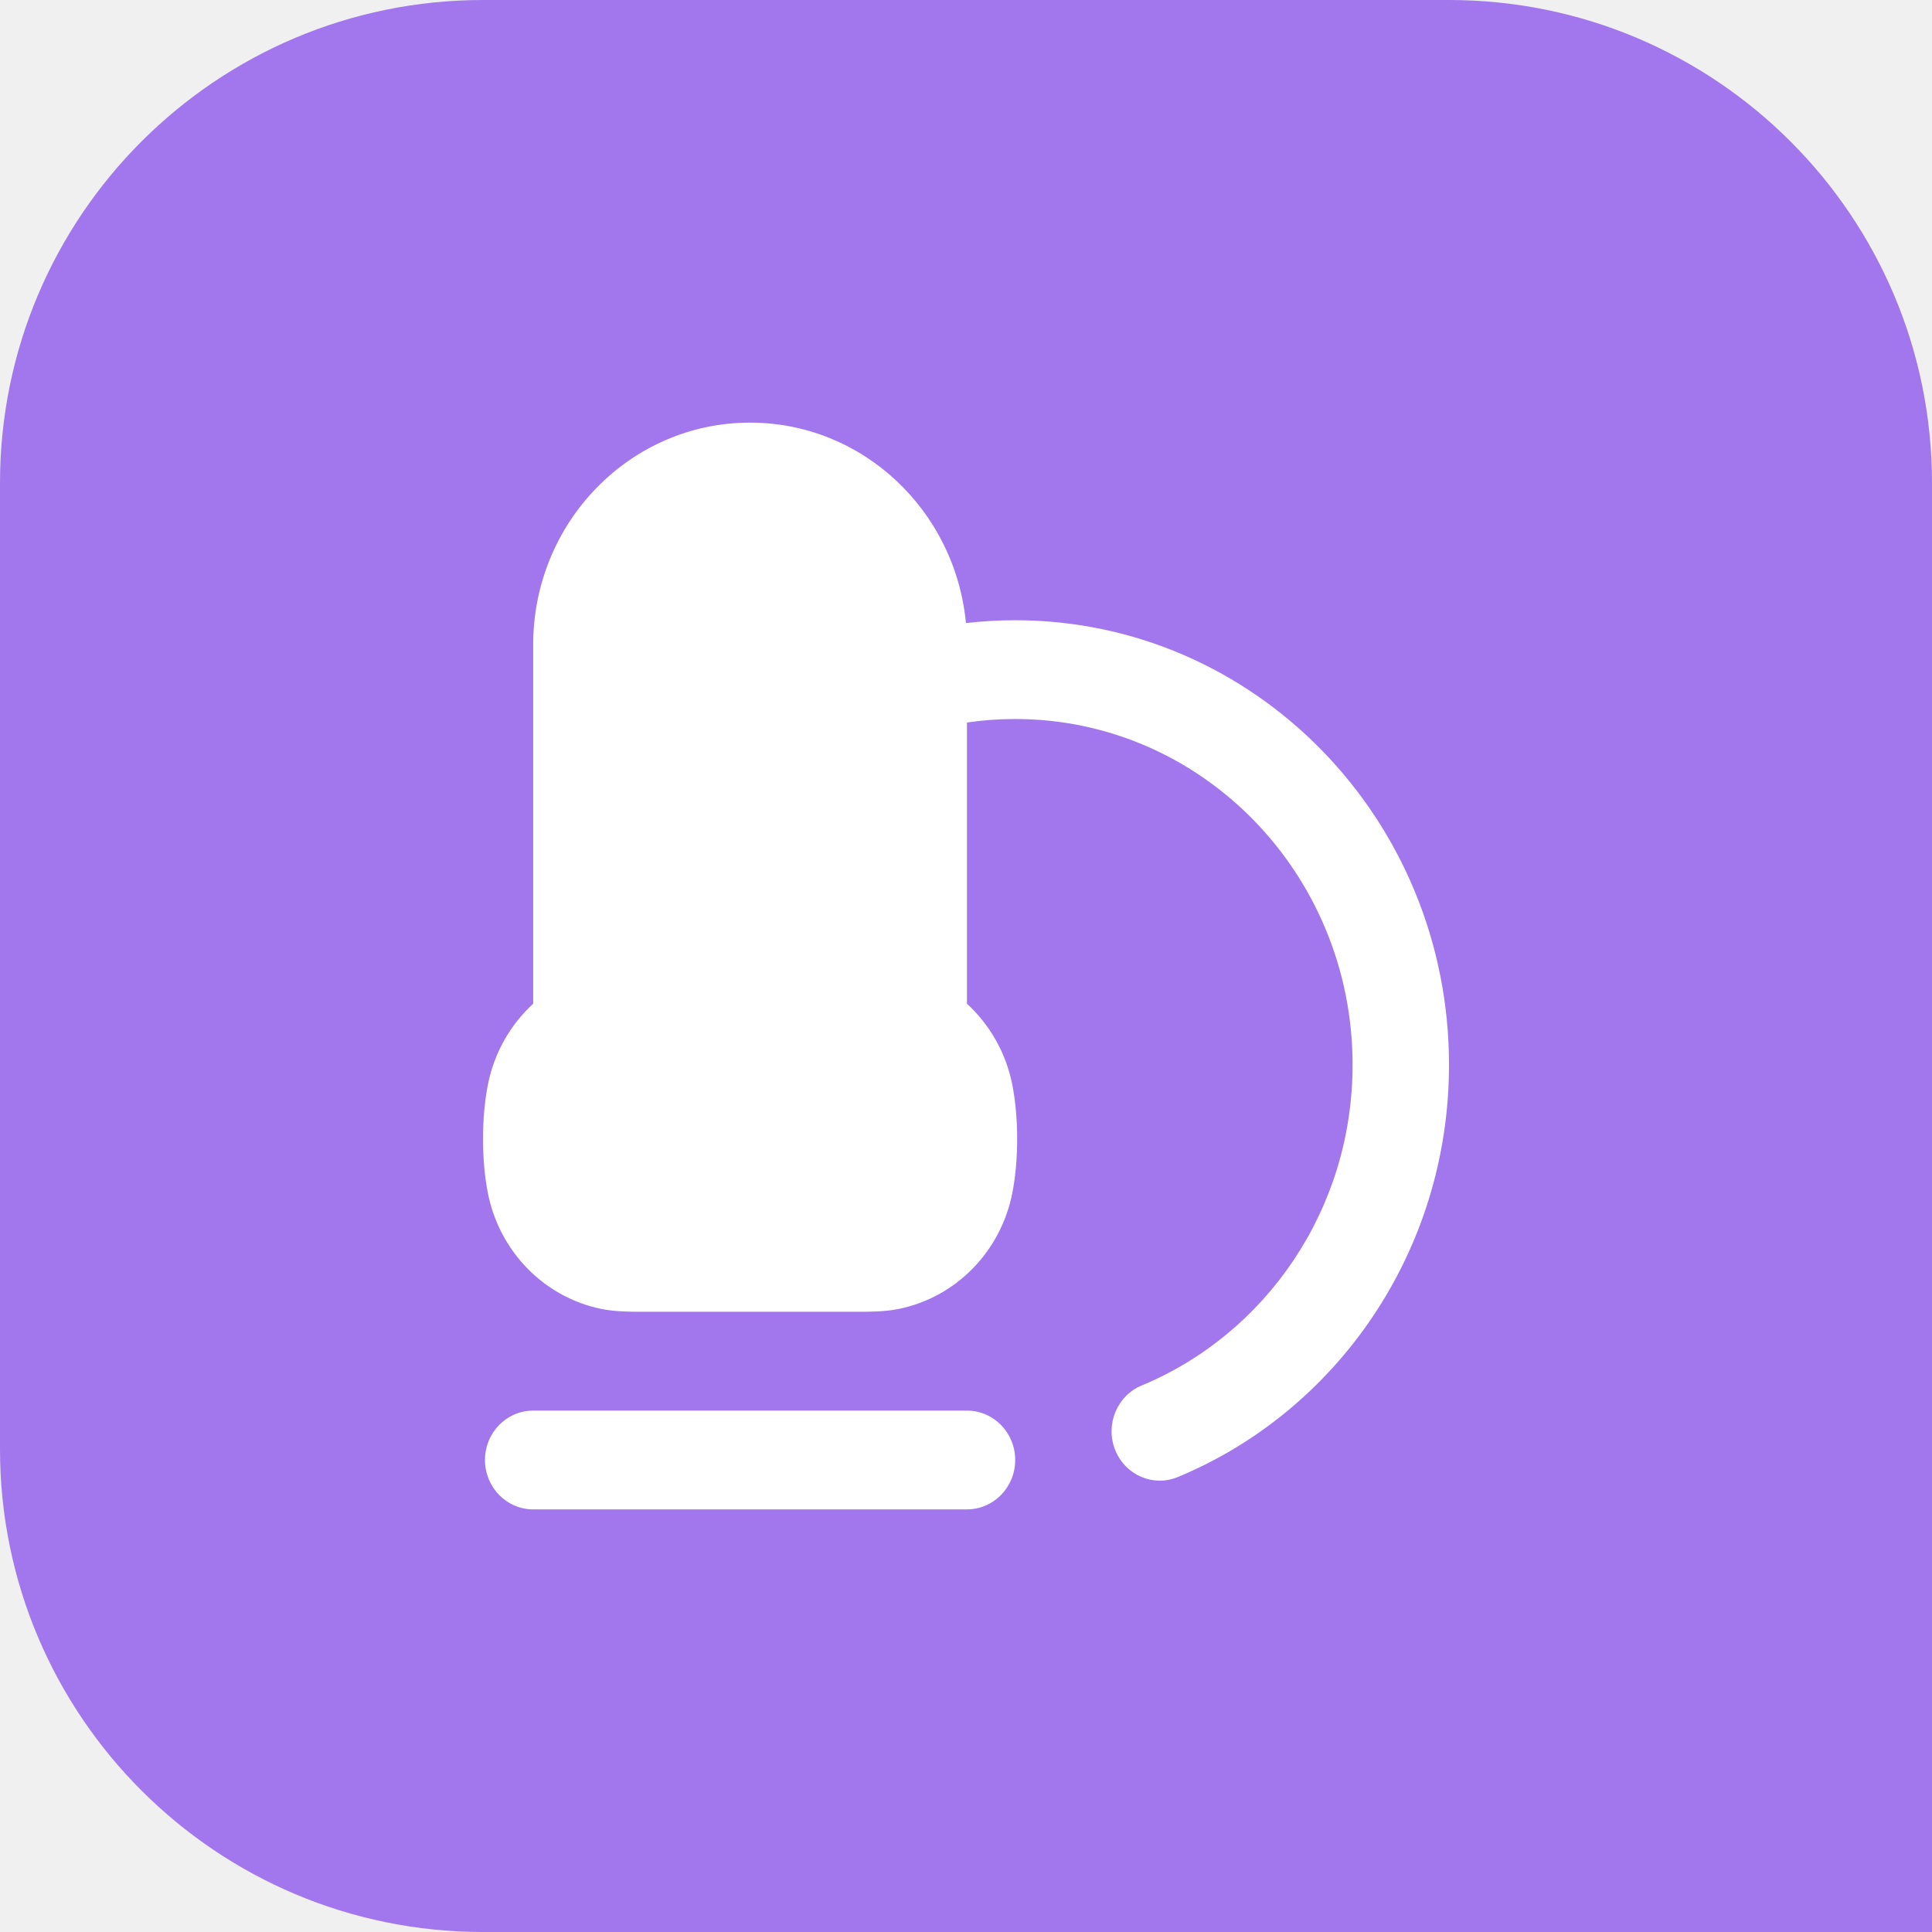
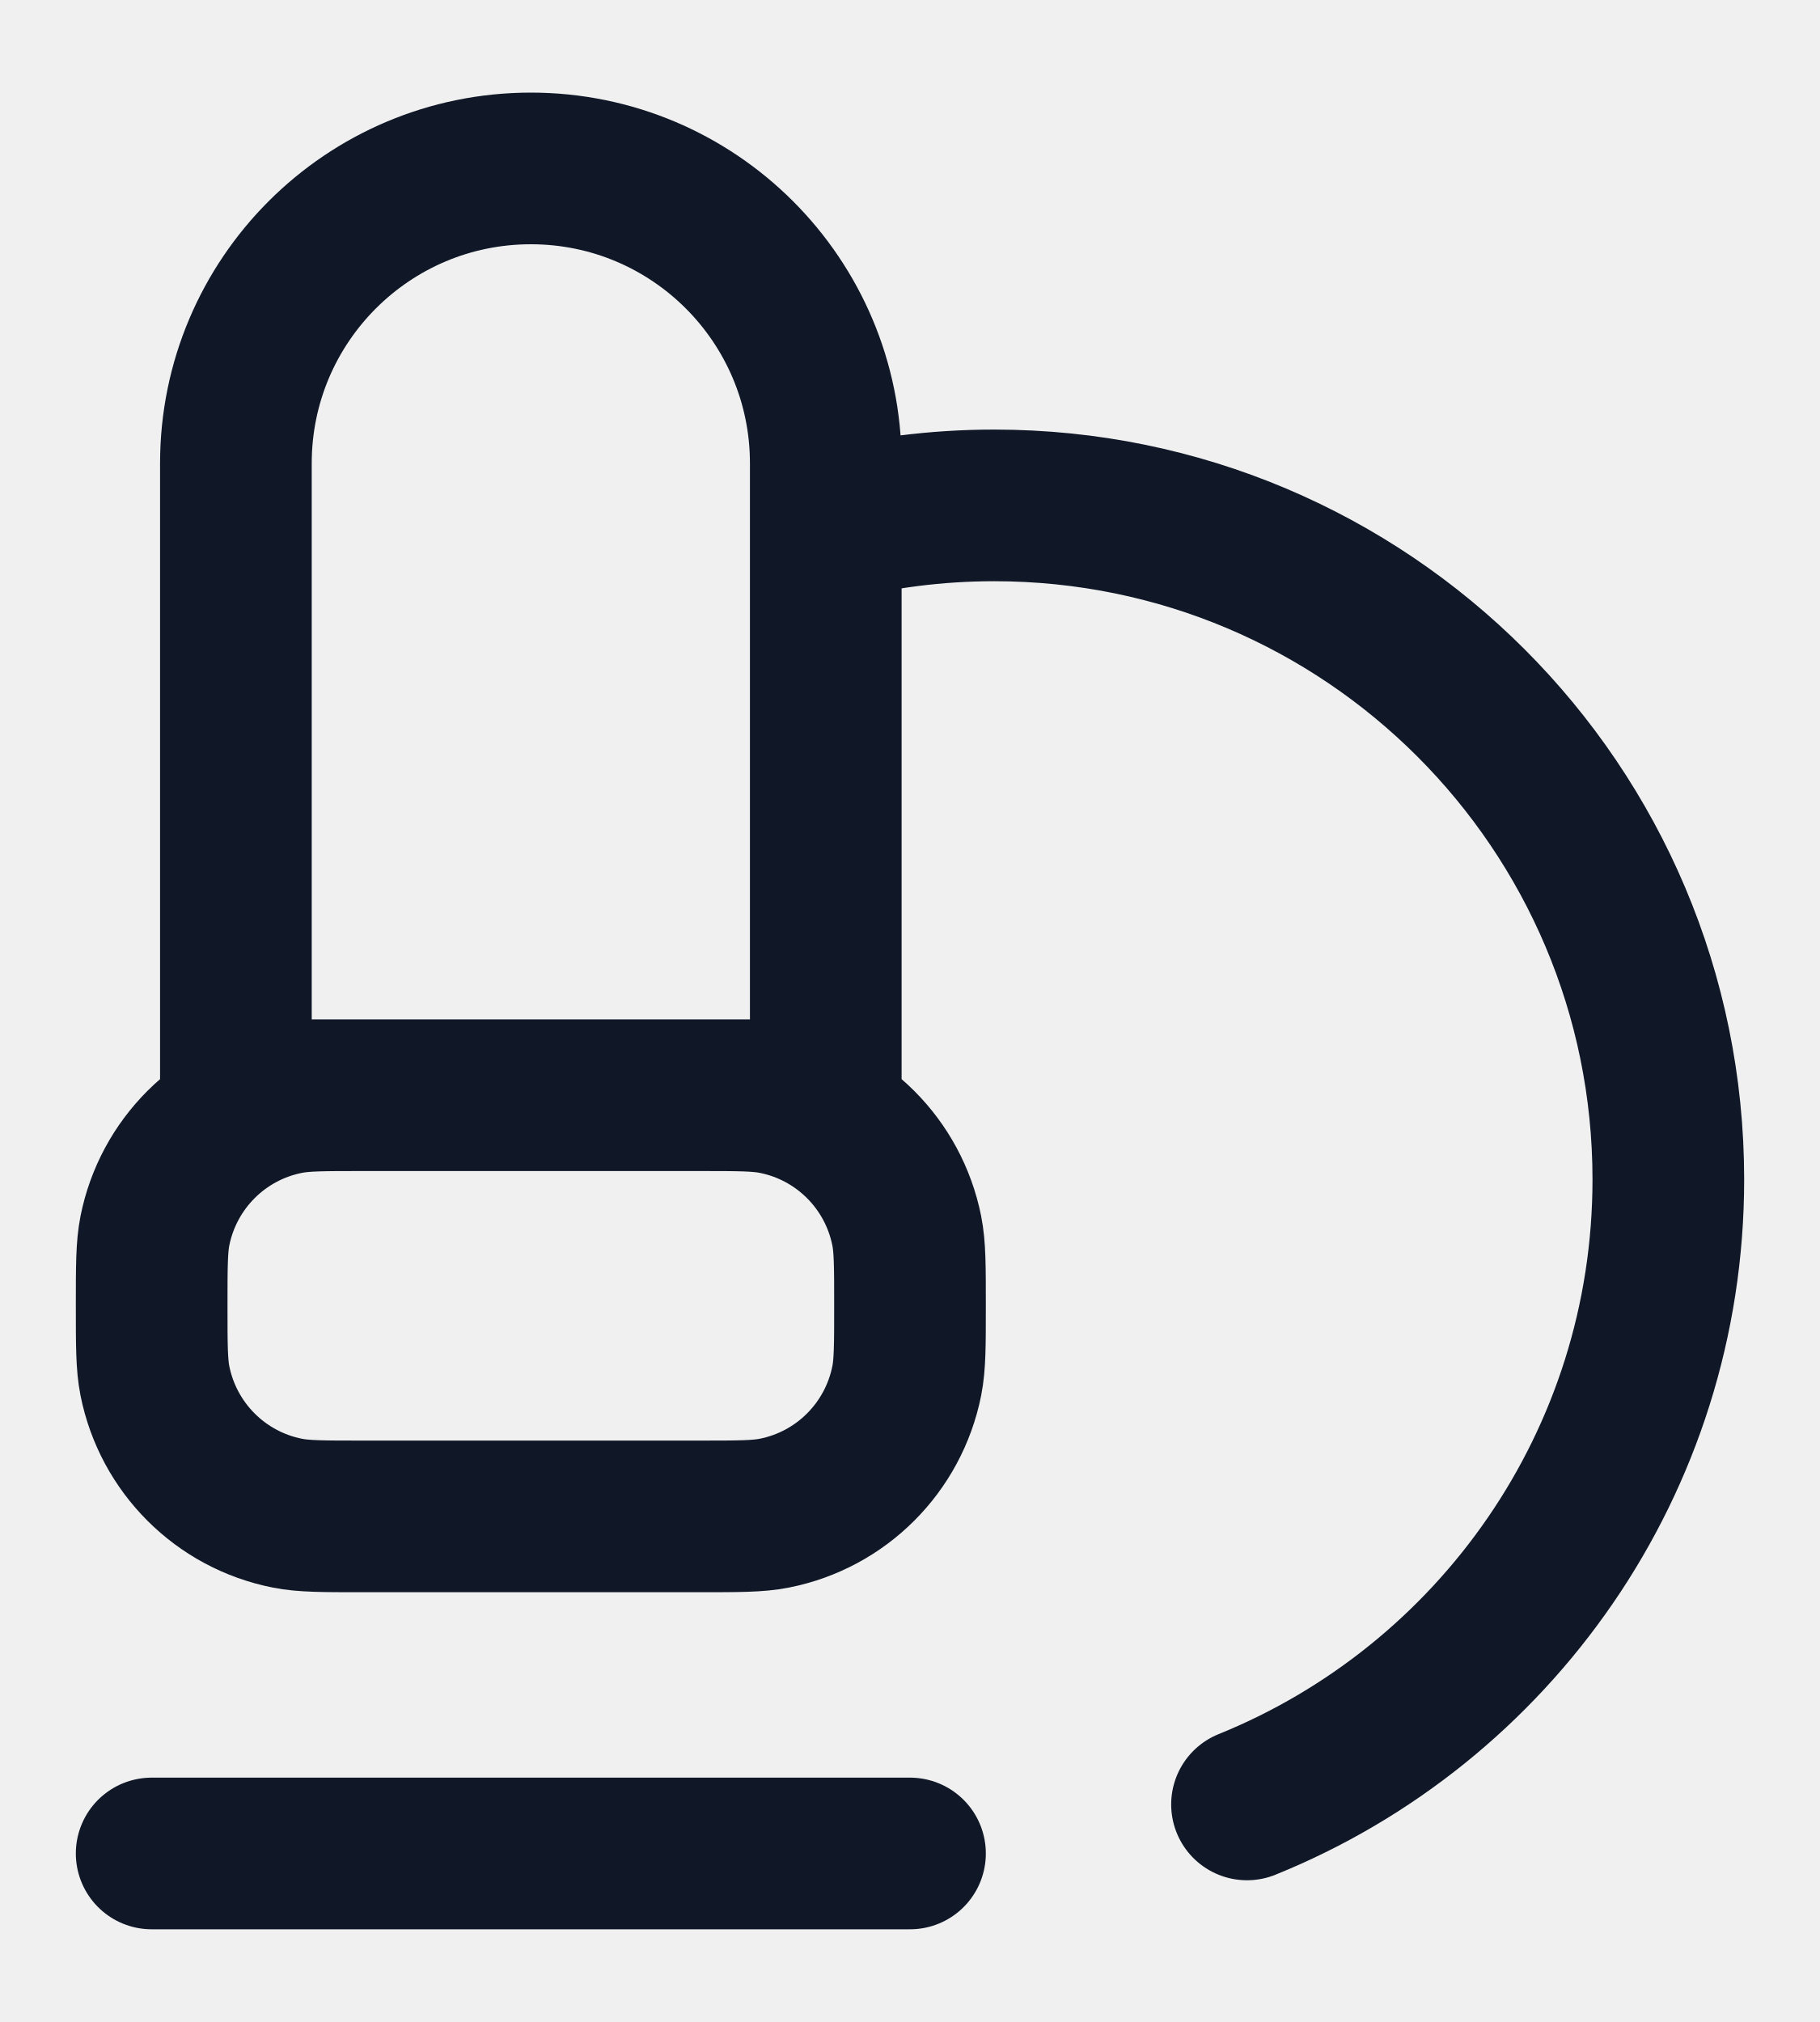
- <svg xmlns="http://www.w3.org/2000/svg" width="32" height="32" viewBox="0 0 32 32" fill="none">
-   <path d="M0 8C0 3.582 3.582 0 8 0H24C28.418 0 32 3.582 32 8V32H8C3.582 32 0 28.418 0 24V8Z" fill="#A277ED" />
-   <path fill-rule="evenodd" clip-rule="evenodd" d="M8.831 10.682C8.831 8.648 10.439 7 12.424 7C14.289 7 15.822 8.456 15.999 10.32C16.267 10.289 16.539 10.273 16.815 10.273C20.783 10.273 24 13.569 24 17.636C24 20.728 22.141 23.373 19.509 24.464C19.101 24.634 18.635 24.432 18.47 24.013C18.304 23.594 18.502 23.117 18.91 22.948C20.96 22.097 22.403 20.039 22.403 17.636C22.403 14.473 19.901 11.909 16.815 11.909C16.543 11.909 16.277 11.929 16.016 11.967V16.625C16.395 16.973 16.665 17.442 16.769 17.976C16.873 18.515 16.874 19.211 16.769 19.752C16.58 20.725 15.837 21.486 14.887 21.68C14.653 21.728 14.391 21.728 14.087 21.727H10.76C10.456 21.728 10.194 21.728 9.96 21.68C9.01 21.486 8.268 20.725 8.079 19.752C7.974 19.213 7.974 18.517 8.079 17.976C8.182 17.442 8.452 16.973 8.831 16.625V10.682Z" fill="white" />
-   <path d="M8.831 23.364C8.39 23.364 8.033 23.73 8.033 24.182C8.033 24.634 8.39 25 8.831 25H16.016C16.457 25 16.815 24.634 16.815 24.182C16.815 23.73 16.457 23.364 16.016 23.364H8.831Z" fill="white" />
+ <svg xmlns="http://www.w3.org/2000/svg" width="18" height="20" viewBox="0 0 18 20" fill="none">
+   <path d="M1.5 18.333H9M8.167 5.209C8.699 5.072 9.258 4.999 9.833 4.999C13.515 4.999 16.5 7.984 16.5 11.666C16.5 14.464 14.777 16.859 12.333 17.848M3.583 10.833H6.917C7.304 10.833 7.497 10.833 7.658 10.865C8.32 10.996 8.836 11.513 8.968 12.174C9 12.335 9 12.529 9 12.916C9 13.303 9 13.497 8.968 13.658C8.836 14.319 8.32 14.836 7.658 14.967C7.497 14.999 7.304 14.999 6.917 14.999H3.583C3.196 14.999 3.003 14.999 2.842 14.967C2.18 14.836 1.664 14.319 1.532 13.658C1.5 13.497 1.5 13.303 1.5 12.916C1.5 12.529 1.5 12.335 1.532 12.174C1.664 11.513 2.18 10.996 2.842 10.865C3.003 10.833 3.196 10.833 3.583 10.833ZM2.333 4.583V10.833H8.167V4.583C8.167 2.972 6.861 1.666 5.25 1.666C3.639 1.666 2.333 2.972 2.333 4.583Z" stroke="#101828" stroke-width="1.5" stroke-linecap="round" stroke-linejoin="round" />
</svg>
